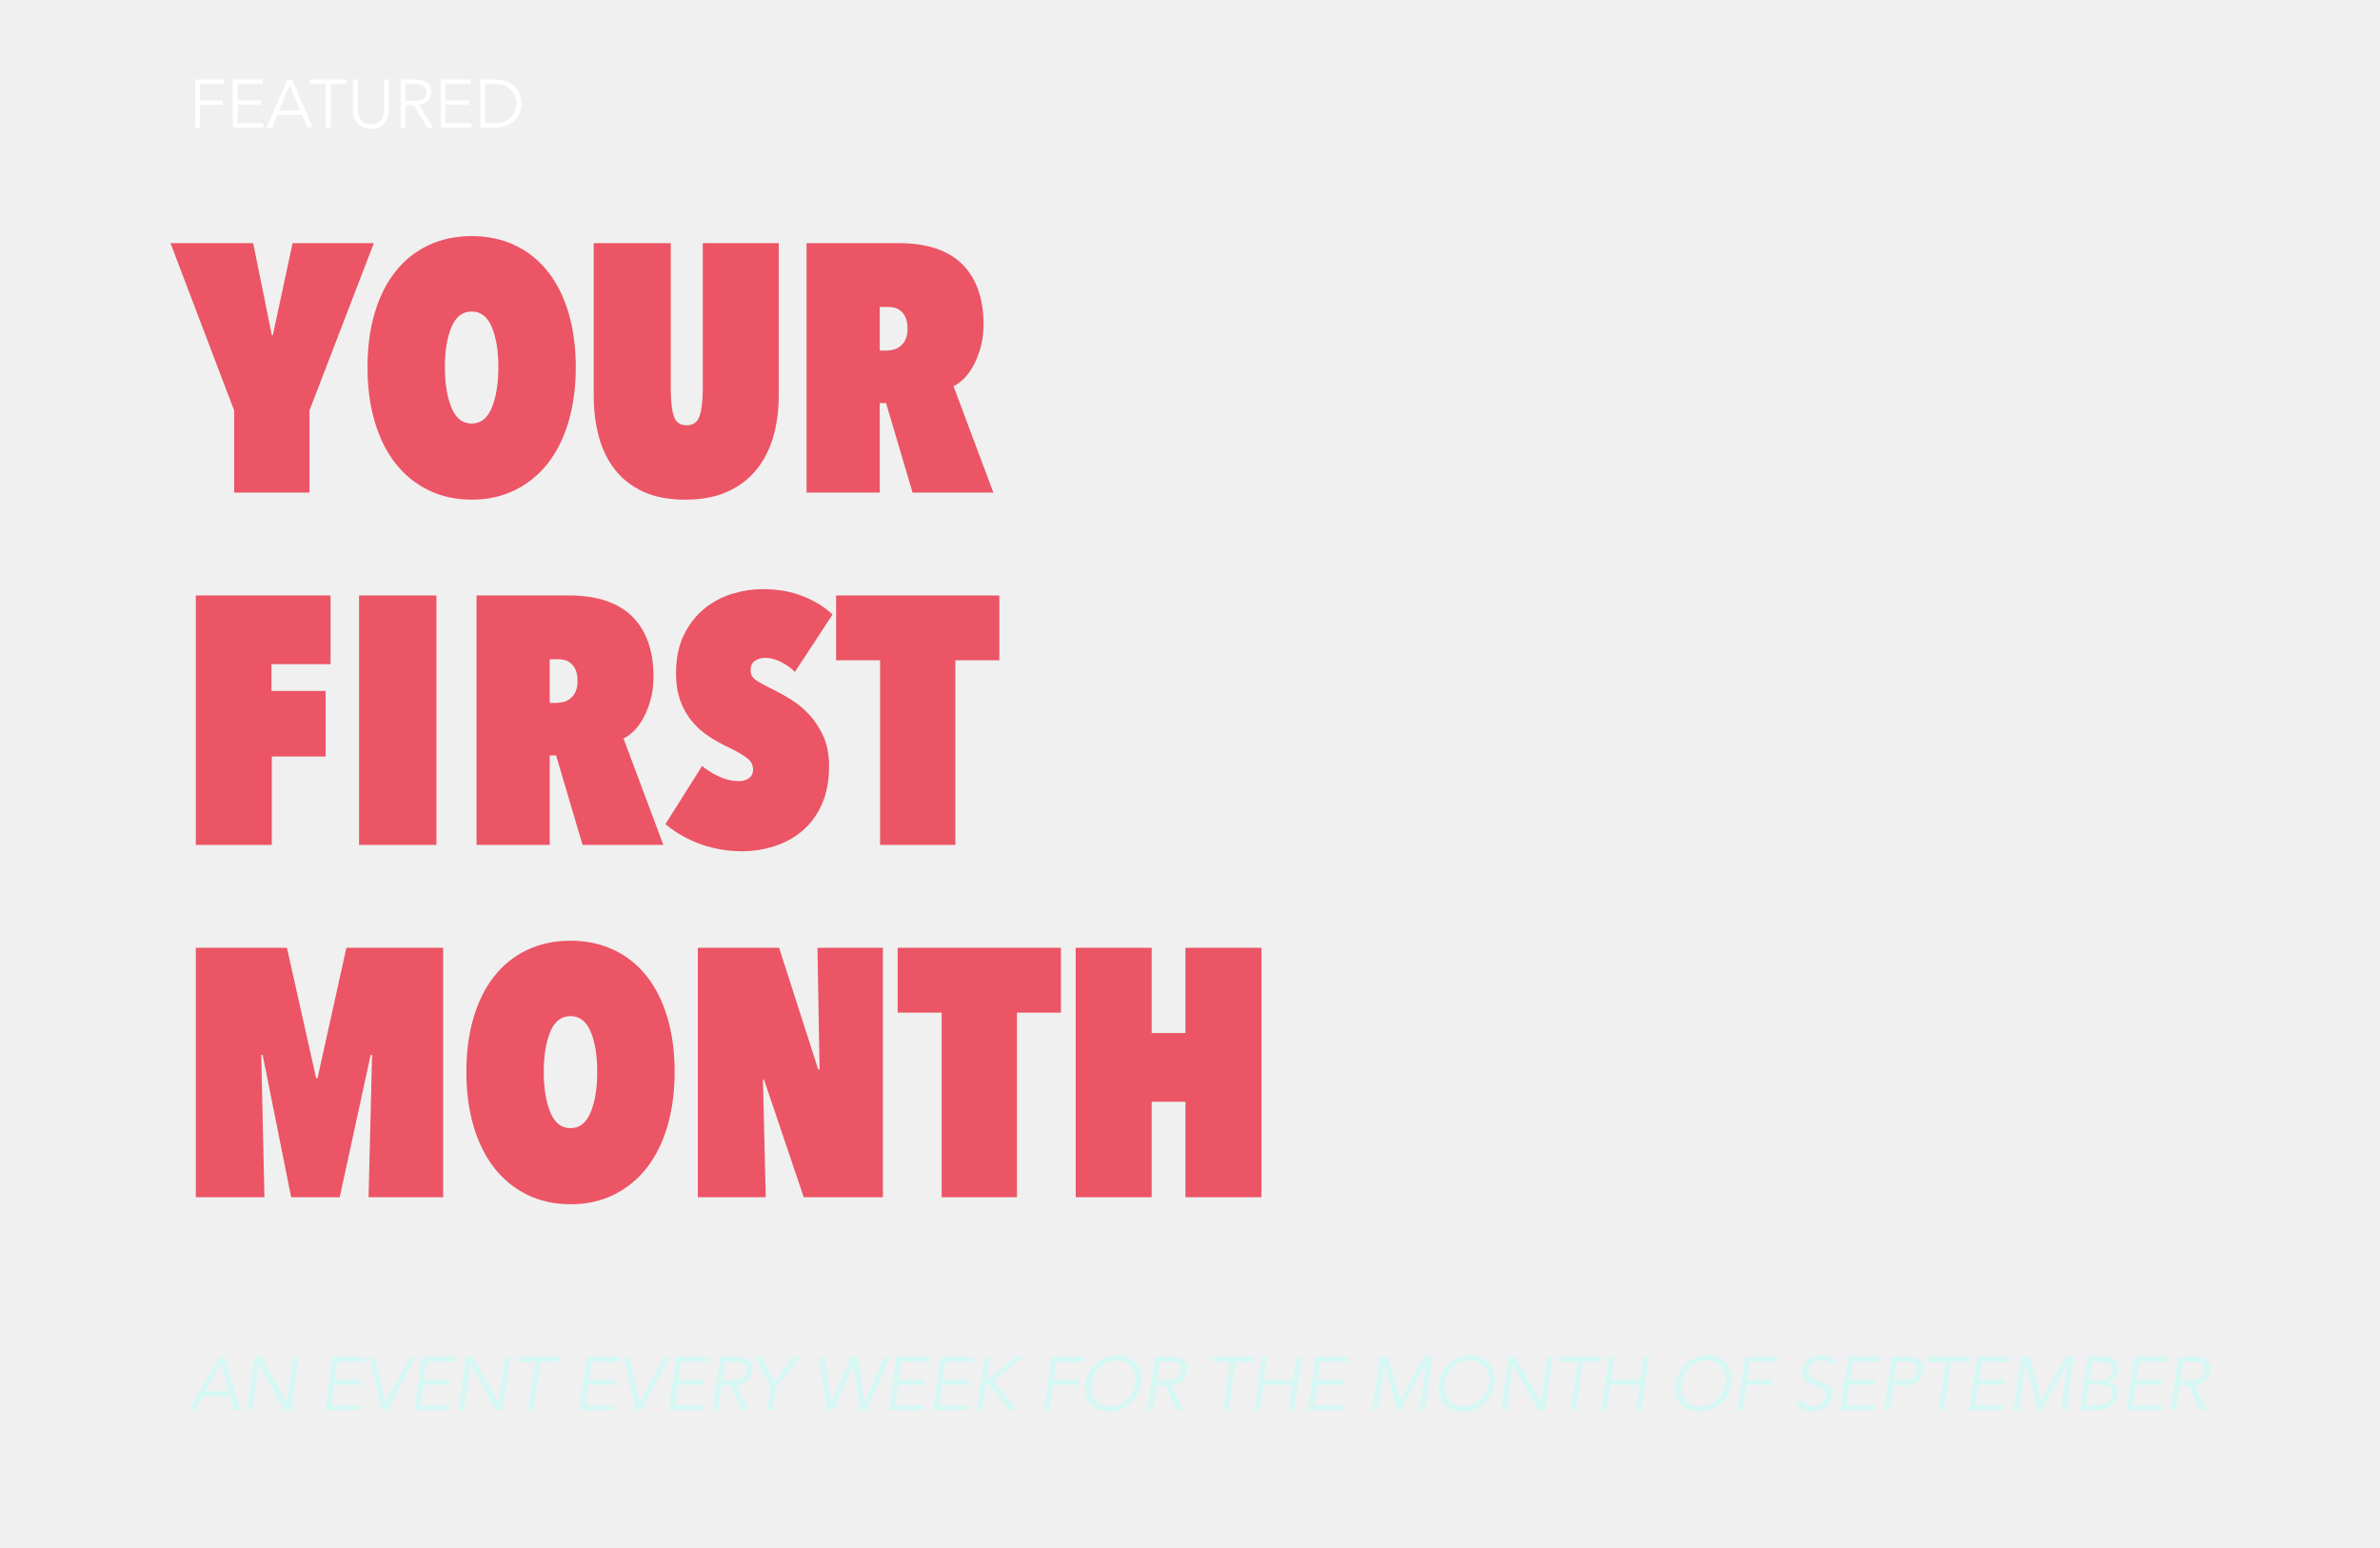
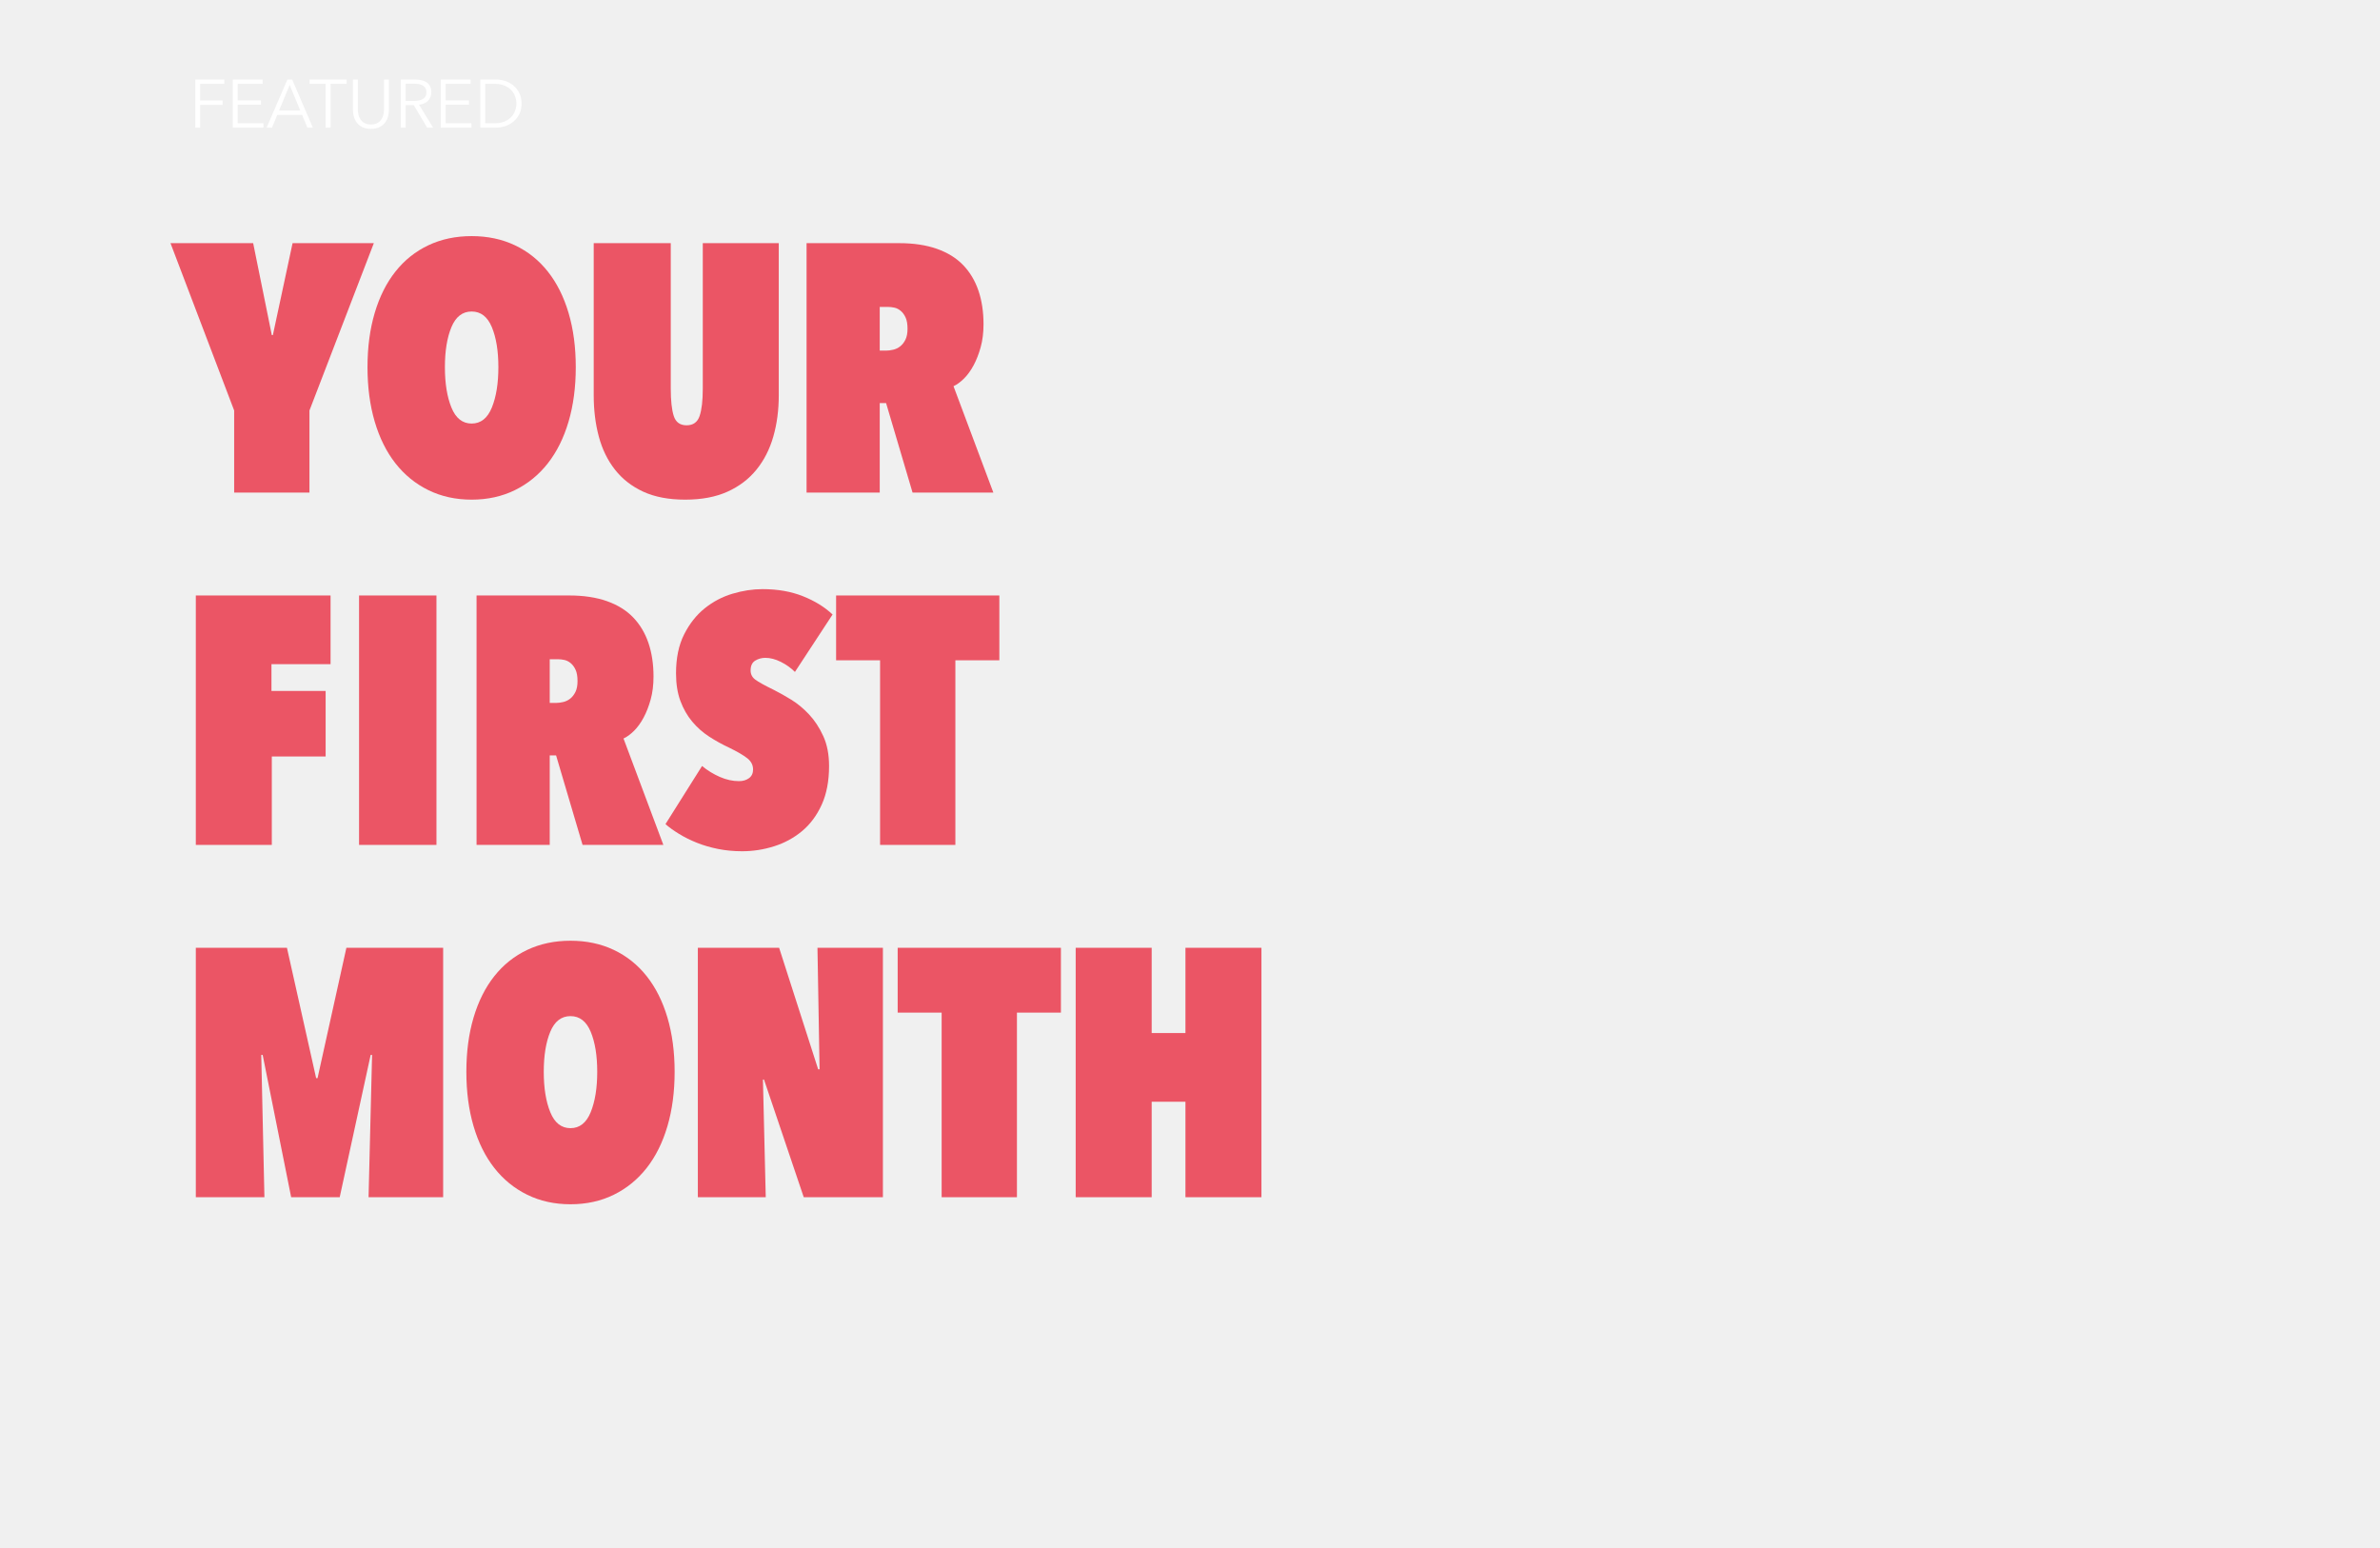
<svg xmlns="http://www.w3.org/2000/svg" version="1.1" x="0px" y="0px" width="945.789px" height="615.062px" viewBox="0 0 945.789 615.062" enable-background="new 0 0 945.789 615.062" xml:space="preserve">
  <g id="YOUR__FIRST_MONTH">
    <g>
      <path fill="#EB5565" d="M122.974,195.747H93.056v-32.62l-25.305-66.5h32.854l7.41,36.54h0.419l7.83-36.54h32.295l-25.584,66.5    V195.747z" />
      <path fill="#EB5565" d="M146.042,145.907c0-7.932,0.955-15.12,2.866-21.56c1.909-6.44,4.66-11.922,8.249-16.45    c3.587-4.526,7.945-8.002,13.072-10.43c5.125-2.426,10.856-3.64,17.196-3.64c6.337,0,12.069,1.214,17.196,3.64    c5.125,2.428,9.483,5.904,13.072,10.43c3.587,4.528,6.337,10.01,8.249,16.45c1.909,6.44,2.866,13.628,2.866,21.56    c0,7.934-0.957,15.144-2.866,21.63c-1.911,6.488-4.662,12.018-8.249,16.59c-3.589,4.574-7.947,8.12-13.072,10.64    c-5.127,2.52-10.859,3.78-17.196,3.78c-6.339,0-12.071-1.26-17.196-3.78c-5.127-2.52-9.485-6.066-13.072-10.64    c-3.589-4.572-6.339-10.102-8.249-16.59C146.997,161.051,146.042,153.841,146.042,145.907z M176.8,145.907    c0,6.44,0.86,11.784,2.586,16.03c1.724,4.248,4.404,6.37,8.039,6.37c3.635,0,6.313-2.122,8.039-6.37    c1.724-4.246,2.586-9.59,2.586-16.03s-0.863-11.736-2.586-15.89c-1.726-4.152-4.404-6.23-8.039-6.23    c-3.635,0-6.315,2.078-8.039,6.23C177.66,134.171,176.8,139.467,176.8,145.907z" />
      <path fill="#EB5565" d="M272.287,198.547c-6.525,0-12.071-1.05-16.637-3.15c-4.567-2.1-8.318-5.016-11.254-8.75    c-2.936-3.732-5.081-8.12-6.431-13.16c-1.353-5.04-2.027-10.5-2.027-16.38v-60.48h30.618v57.82c0,4.76,0.395,8.378,1.188,10.85    c0.791,2.474,2.493,3.71,5.103,3.71c2.608,0,4.334-1.236,5.173-3.71c0.839-2.472,1.258-6.09,1.258-10.85v-57.82h30.198v60.48    c0,5.88-0.723,11.34-2.167,16.38c-1.446,5.04-3.683,9.428-6.711,13.16c-3.03,3.734-6.875,6.65-11.534,8.75    C284.402,197.497,278.81,198.547,272.287,198.547z" />
      <path fill="#EB5565" d="M352.124,160.187h-2.525v35.56h-29.08v-99.12h36.843c5.695,0,10.667,0.748,14.917,2.24    c4.249,1.494,7.727,3.64,10.436,6.44c2.708,2.8,4.74,6.184,6.095,10.15c1.354,3.968,2.031,8.424,2.031,13.37    c0,3.36-0.375,6.394-1.123,9.1c-0.747,2.708-1.682,5.11-2.805,7.21c-1.123,2.1-2.385,3.85-3.788,5.25s-2.807,2.428-4.209,3.08    l15.839,42.28h-32.112L352.124,160.187z M349.599,121.967v17.36h2.517c0.839,0,1.77-0.116,2.796-0.35    c1.024-0.232,1.958-0.676,2.796-1.33c0.839-0.652,1.538-1.54,2.097-2.66c0.559-1.12,0.838-2.566,0.838-4.34    c0-1.866-0.257-3.36-0.769-4.48c-0.514-1.12-1.167-2.006-1.958-2.66c-0.793-0.652-1.632-1.072-2.517-1.26    c-0.887-0.186-1.702-0.28-2.446-0.28H349.599z" />
      <path fill="#EB5565" d="M107.875,274.567h21.53v26.04h-21.39v35.14H77.817v-99.12h53.545v27.3h-23.487V274.567z" />
      <path fill="#EB5565" d="M142.686,236.627h30.757v99.12h-30.757V236.627z" />
      <path fill="#EB5565" d="M220.985,300.188h-2.525v35.56h-29.08v-99.12h36.843c5.695,0,10.667,0.748,14.917,2.24    c4.249,1.494,7.727,3.64,10.436,6.44c2.708,2.8,4.74,6.184,6.095,10.15c1.354,3.968,2.031,8.424,2.031,13.37    c0,3.36-0.375,6.394-1.123,9.1c-0.747,2.708-1.682,5.11-2.805,7.21c-1.123,2.1-2.385,3.85-3.788,5.25s-2.807,2.428-4.209,3.08    l15.839,42.279h-32.112L220.985,300.188z M218.459,261.968v17.36h2.517c0.839,0,1.77-0.116,2.796-0.35    c1.024-0.232,1.958-0.676,2.796-1.33c0.839-0.652,1.538-1.54,2.097-2.66c0.559-1.12,0.838-2.566,0.838-4.34    c0-1.866-0.257-3.36-0.769-4.48c-0.514-1.12-1.167-2.006-1.958-2.66c-0.793-0.652-1.632-1.072-2.517-1.26    c-0.887-0.186-1.702-0.28-2.446-0.28H218.459z" />
      <path fill="#EB5565" d="M294.931,338.267c-3.355,0-6.549-0.303-9.577-0.908c-3.03-0.609-5.826-1.426-8.388-2.451    c-2.564-1.025-4.917-2.191-7.06-3.5c-2.146-1.306-3.963-2.612-5.453-3.92l14.54-23.1c2.143,1.774,4.496,3.22,7.06,4.34    c2.562,1.12,5.103,1.68,7.62,1.68c1.583,0,2.912-0.396,3.984-1.19c1.07-0.792,1.607-1.936,1.607-3.43    c0-1.772-0.769-3.266-2.307-4.48c-1.538-1.212-3.938-2.612-7.2-4.2c-2.796-1.306-5.452-2.776-7.969-4.41    c-2.517-1.632-4.753-3.616-6.71-5.95c-1.958-2.332-3.52-5.062-4.684-8.19c-1.167-3.126-1.748-6.79-1.748-10.99    c0-6.066,1.07-11.222,3.215-15.47c2.143-4.246,4.869-7.7,8.179-10.36c3.307-2.66,6.99-4.596,11.045-5.81    c4.054-1.212,8.039-1.82,11.953-1.82c5.964,0,11.3,0.934,16.008,2.8c4.706,1.868,8.644,4.294,11.813,7.28l-14.959,22.82    c-1.586-1.586-3.449-2.916-5.592-3.99c-2.145-1.072-4.194-1.61-6.151-1.61c-1.492,0-2.844,0.374-4.055,1.12    c-1.212,0.749-1.817,2.054-1.817,3.92c0,1.494,0.629,2.708,1.888,3.64c1.258,0.934,3.705,2.288,7.339,4.06    c2.049,1.028,4.334,2.31,6.851,3.85s4.894,3.5,7.13,5.88s4.124,5.25,5.662,8.61c1.538,3.36,2.307,7.328,2.307,11.9    c0,5.974-0.979,11.108-2.936,15.4c-1.957,4.294-4.567,7.794-7.829,10.5c-3.264,2.708-6.968,4.713-11.114,6.02    C303.436,337.614,299.217,338.267,294.931,338.267z" />
      <path fill="#EB5565" d="M379.654,335.747h-29.918v-73.359H332.26v-25.76h64.87v25.76h-17.476V335.747z" />
      <path fill="#EB5565" d="M147.86,419.188h-0.56l-12.303,56.559h-19.293l-11.324-56.559h-0.559l1.258,56.559H77.817v-99.119h36.209    l11.604,51.799h0.559l11.464-51.799h38.447v99.119h-29.639L147.86,419.188z" />
      <path fill="#EB5565" d="M185.327,425.907c0-7.932,0.955-15.119,2.866-21.561c1.909-6.439,4.66-11.922,8.249-16.449    c3.587-4.525,7.945-8.002,13.072-10.43c5.125-2.426,10.856-3.641,17.196-3.641c6.337,0,12.069,1.215,17.196,3.641    c5.125,2.428,9.483,5.904,13.072,10.43c3.587,4.527,6.337,10.01,8.249,16.449c1.909,6.441,2.866,13.629,2.866,21.561    c0,7.934-0.957,15.145-2.866,21.631c-1.911,6.488-4.662,12.018-8.249,16.59c-3.589,4.574-7.947,8.119-13.072,10.639    c-5.127,2.521-10.859,3.781-17.196,3.781c-6.339,0-12.071-1.26-17.196-3.781c-5.127-2.52-9.485-6.064-13.072-10.639    c-3.589-4.572-6.339-10.102-8.249-16.59C186.281,441.052,185.327,433.841,185.327,425.907z M216.084,425.907    c0,6.439,0.86,11.785,2.586,16.031c1.724,4.248,4.404,6.369,8.039,6.369c3.635,0,6.313-2.121,8.039-6.369    c1.724-4.246,2.586-9.592,2.586-16.031s-0.863-11.736-2.586-15.891c-1.726-4.15-4.404-6.229-8.039-6.229    c-3.635,0-6.315,2.078-8.039,6.229C216.944,414.171,216.084,419.468,216.084,425.907z" />
      <path fill="#EB5565" d="M303.602,428.987h-0.419l1.118,46.76h-26.982v-99.119h32.295l15.519,48.299h0.559l-0.838-48.299h26.004    v99.119H319.4L303.602,428.987z" />
      <path fill="#EB5565" d="M404.121,475.747h-29.918v-73.359h-17.476v-25.76h64.87v25.76h-17.476V475.747z" />
      <path fill="#EB5565" d="M471.087,437.808h-13.421v37.939h-30.198v-99.119h30.198v33.879h13.421v-33.879h30.198v99.119h-30.198    V437.808z" />
    </g>
  </g>
  <g id="Featured">
    <g>
      <path fill="#FFFFFF" d="M79.553,50.71h-1.944V31.594h11.529v1.728h-9.585v6.615h8.91v1.728h-8.91V50.71z" />
      <path fill="#FFFFFF" d="M94.457,48.982h10.233v1.728H92.513V31.594h11.853v1.728h-9.909v6.561h9.261v1.728h-9.261V48.982z" />
      <path fill="#FFFFFF" d="M108.092,50.71h-2.133l8.262-19.116h1.89l8.208,19.116h-2.16l-2.106-5.022h-9.882L108.092,50.71z     M110.899,43.906h8.424l-4.212-10.152L110.899,43.906z" />
      <path fill="#FFFFFF" d="M131.366,50.71h-1.944V33.322h-6.399v-1.728h14.742v1.728h-6.399V50.71z" />
      <path fill="#FFFFFF" d="M147.403,51.196c-1.44,0-2.619-0.248-3.537-0.742c-0.918-0.495-1.647-1.121-2.187-1.876    c-0.54-0.756-0.914-1.58-1.12-2.471c-0.208-0.891-0.311-1.732-0.311-2.524V31.594h1.944v11.772c0,0.774,0.09,1.526,0.27,2.255    c0.18,0.729,0.473,1.377,0.877,1.944s0.94,1.026,1.606,1.377s1.485,0.526,2.457,0.526s1.791-0.175,2.457-0.526    c0.666-0.351,1.202-0.81,1.606-1.377c0.405-0.567,0.697-1.215,0.877-1.944c0.18-0.729,0.27-1.48,0.27-2.255V31.594h1.944v11.988    c0,0.792-0.104,1.633-0.31,2.524c-0.208,0.891-0.581,1.714-1.121,2.471c-0.54,0.756-1.274,1.381-2.201,1.876    C150,50.948,148.825,51.196,147.403,51.196z" />
      <path fill="#FFFFFF" d="M161.2,50.71h-1.944V31.594h5.616c0.936,0,1.804,0.09,2.605,0.27c0.801,0.18,1.494,0.473,2.079,0.878    c0.584,0.405,1.04,0.931,1.363,1.579c0.324,0.648,0.486,1.44,0.486,2.376c0,0.702-0.126,1.341-0.378,1.917    c-0.252,0.577-0.594,1.076-1.026,1.499c-0.432,0.423-0.945,0.761-1.539,1.013c-0.594,0.252-1.242,0.414-1.944,0.486l5.589,9.099    h-2.376l-5.292-8.937h-3.24V50.71z M161.2,40.099h3.375c1.566,0,2.771-0.284,3.618-0.851s1.269-1.417,1.269-2.552    c0-0.63-0.117-1.161-0.351-1.593c-0.234-0.432-0.559-0.783-0.972-1.053c-0.415-0.27-0.918-0.468-1.512-0.594    c-0.594-0.126-1.251-0.189-1.971-0.189H161.2V40.099z" />
      <path fill="#FFFFFF" d="M177.103,48.982h10.233v1.728h-12.177V31.594h11.853v1.728h-9.909v6.561h9.261v1.728h-9.261V48.982z" />
      <path fill="#FFFFFF" d="M190.873,31.594h6.345c1.188,0,2.38,0.199,3.578,0.594c1.197,0.396,2.277,0.995,3.24,1.795    c0.962,0.801,1.741,1.8,2.335,2.997c0.594,1.197,0.891,2.588,0.891,4.171c0,1.603-0.297,2.997-0.891,4.185    c-0.594,1.188-1.373,2.183-2.335,2.983c-0.963,0.801-2.043,1.4-3.24,1.795c-1.197,0.396-2.39,0.594-3.578,0.594h-6.345V31.594z     M192.817,48.982h3.861c1.44,0,2.696-0.225,3.767-0.675c1.071-0.45,1.958-1.04,2.66-1.769s1.229-1.562,1.58-2.498    c0.351-0.936,0.526-1.899,0.526-2.889c0-0.99-0.175-1.953-0.526-2.889s-0.877-1.769-1.58-2.498s-1.589-1.318-2.66-1.769    c-1.071-0.45-2.327-0.675-3.767-0.675h-3.861V48.982z" />
    </g>
  </g>
-   <g id="An_event_every_week_for_the_month_of_september_1_">
-     <g>
-       <path fill="#D5F8F5" d="M77.46,560.369h-2.52l12.24-21.24h2.1l6.24,21.24H93l-1.56-5.58H80.58L77.46,560.369z M81.66,552.81h9.21    l-3-11.16L81.66,552.81z" />
-       <path fill="#D5F8F5" d="M113.91,557.129h0.06l2.55-18h2.16l-3,21.24h-2.16h-0.54l-10.084-18.18h-0.06l-2.576,18.18H98.1l3-21.24    h2.16h0.57L113.91,557.129z" />
-       <path fill="#D5F8F5" d="M131.612,558.389h11.367l-0.27,1.98h-11.37h-2.16l3-21.24h2.16h11.01l-0.299,1.98h-10.984l-1.03,7.229    h10.273l-0.27,1.98h-10.276L131.612,558.389z" />
-       <path fill="#D5F8F5" d="M153.299,557.129h0.06l9.51-18h2.34l-11.28,21.24h-2.16l-5.07-21.24h2.4L153.299,557.129z" />
-       <path fill="#D5F8F5" d="M167.132,558.389h11.367l-0.27,1.98h-11.37h-2.16l3-21.24h2.16h11.01l-0.299,1.98h-10.983l-1.031,7.229    h10.273l-0.27,1.98h-10.276L167.132,558.389z" />
-       <path fill="#D5F8F5" d="M197.999,557.129h0.06l2.55-18h2.16l-3,21.24h-2.16h-0.54l-10.084-18.18h-0.06l-2.576,18.18h-2.16l3-21.24    h2.16h0.57L197.999,557.129z" />
-       <path fill="#D5F8F5" d="M212.039,560.369h-2.16l2.7-19.26h-7.11l0.3-1.98h7.05h2.16h7.14l-0.3,1.98h-7.107L212.039,560.369z" />
-       <path fill="#D5F8F5" d="M232.621,558.389h11.367l-0.27,1.98h-11.37h-2.16l3-21.24h2.16h11.01l-0.299,1.98h-10.983l-1.03,7.229    h10.273l-0.27,1.98h-10.276L232.621,558.389z" />
-       <path fill="#D5F8F5" d="M254.308,557.129h0.06l9.51-18h2.34l-11.28,21.24h-2.16l-5.07-21.24h2.4L254.308,557.129z" />
-       <path fill="#D5F8F5" d="M268.141,558.389h11.367l-0.27,1.98h-11.37h-2.16l3-21.24h2.16h11.01l-0.299,1.98h-10.984l-1.03,7.229    h10.273l-0.27,1.98h-10.276L268.141,558.389z" />
-       <path fill="#D5F8F5" d="M285.357,560.369h-2.16l3-21.24h2.16h4.397c2.154,0,3.785,0.471,4.892,1.41    c1.107,0.94,1.53,2.36,1.271,4.26c-0.221,1.48-0.866,2.726-1.935,3.735c-1.07,1.01-2.495,1.595-4.275,1.755l4.71,10.08h-2.64    l-4.44-9.87h-3.586L285.357,560.369z M287.054,548.52h3.833c0.958,0,1.781-0.101,2.47-0.301c0.688-0.199,1.258-0.465,1.707-0.795    c0.449-0.33,0.794-0.72,1.033-1.17c0.24-0.45,0.399-0.935,0.479-1.455c0.06-0.499,0.035-0.975-0.074-1.425    c-0.11-0.45-0.344-0.845-0.703-1.185c-0.359-0.34-0.857-0.605-1.496-0.795c-0.638-0.19-1.435-0.285-2.392-0.285h-3.828    L287.054,548.52z" />
-       <path fill="#D5F8F5" d="M307.107,560.369h-2.16l1.29-9.15l-6.24-12.09h2.7l4.92,10.021l7.74-10.021h2.7l-9.66,12.09    L307.107,560.369z" />
-       <path fill="#D5F8F5" d="M330.297,557.31h0.06l7.92-18.181h2.58l2.76,18.181h0.06l7.62-18.181h2.4l-9.27,21.24h-2.52l-2.79-18.18    h-0.06l-7.89,18.18h-2.52l-3.27-21.24h2.4L330.297,557.31z" />
-       <path fill="#D5F8F5" d="M355.709,558.389h11.367l-0.27,1.98h-11.37h-2.16l3-21.24h2.16h11.01l-0.299,1.98h-10.984l-1.03,7.229    h10.273l-0.27,1.98h-10.276L355.709,558.389z" />
-       <path fill="#D5F8F5" d="M373.199,558.389h11.367l-0.27,1.98h-11.37h-2.16l3-21.24h2.16h11.01l-0.299,1.98h-10.984l-1.03,7.229    h10.273l-0.271,1.98H374.35L373.199,558.389z" />
-       <path fill="#D5F8F5" d="M392.096,548.339h0.03h0.27l11.31-9.21h3.09l-12.09,9.63l9.69,11.61h-3.18l-8.91-10.95h-0.33h-0.03    l-1.53,10.95h-2.16l3-21.24h2.16L392.096,548.339z" />
-       <path fill="#D5F8F5" d="M417.056,560.369h-2.16l3-21.24h2.16h10.65l-0.3,1.98h-10.65l-1.02,7.229h9.9l-0.27,1.98h-9.9    L417.056,560.369z" />
-       <path fill="#D5F8F5" d="M453.476,549.749c-0.22,1.62-0.71,3.11-1.47,4.47c-0.76,1.36-1.705,2.535-2.835,3.525    s-2.41,1.766-3.84,2.325c-1.43,0.56-2.936,0.84-4.515,0.84c-1.58,0-3.005-0.28-4.275-0.84c-1.271-0.56-2.33-1.335-3.18-2.325    s-1.455-2.165-1.815-3.525c-0.36-1.359-0.43-2.85-0.21-4.47c0.22-1.62,0.705-3.109,1.455-4.47s1.69-2.535,2.82-3.525    s2.41-1.765,3.84-2.325c1.43-0.56,2.935-0.84,4.515-0.84s3.005,0.28,4.275,0.84c1.27,0.561,2.33,1.335,3.18,2.325    s1.46,2.165,1.83,3.525C453.62,546.64,453.695,548.129,453.476,549.749z M451.136,549.749c0.18-1.22,0.145-2.385-0.105-3.495    c-0.25-1.109-0.69-2.085-1.32-2.925s-1.45-1.51-2.46-2.01c-1.01-0.5-2.195-0.75-3.555-0.75c-1.36,0-2.615,0.25-3.765,0.75    c-1.15,0.5-2.16,1.17-3.03,2.01s-1.58,1.815-2.13,2.925c-0.55,1.11-0.915,2.275-1.095,3.495c-0.18,1.221-0.145,2.385,0.105,3.495    s0.69,2.085,1.32,2.925s1.45,1.511,2.46,2.01c1.01,0.501,2.195,0.75,3.555,0.75c1.36,0,2.614-0.249,3.765-0.75    c1.15-0.499,2.16-1.17,3.03-2.01c0.87-0.84,1.58-1.814,2.13-2.925C450.59,552.134,450.956,550.97,451.136,549.749z" />
-       <path fill="#D5F8F5" d="M458.155,560.369h-2.16l3-21.24h2.16h4.397c2.154,0,3.785,0.471,4.892,1.41    c1.107,0.94,1.53,2.36,1.271,4.26c-0.22,1.48-0.865,2.726-1.935,3.735s-2.495,1.595-4.275,1.755l4.71,10.08h-2.64l-4.44-9.87    h-3.586L458.155,560.369z M459.853,548.52h3.833c0.958,0,1.781-0.101,2.47-0.301c0.688-0.199,1.257-0.465,1.707-0.795    s0.793-0.72,1.033-1.17s0.399-0.935,0.479-1.455c0.06-0.499,0.035-0.975-0.075-1.425c-0.109-0.45-0.344-0.845-0.703-1.185    c-0.359-0.34-0.857-0.605-1.495-0.795c-0.638-0.19-1.436-0.285-2.392-0.285h-3.828L459.853,548.52z" />
-       <path fill="#D5F8F5" d="M488.335,560.369h-2.16l2.7-19.26h-7.11l0.3-1.98h7.05h2.16h7.14l-0.3,1.98h-7.107L488.335,560.369z" />
-       <path fill="#D5F8F5" d="M501.445,539.129h2.16l-1.32,9.21h11.58l1.32-9.21h2.16l-3,21.24h-2.16l1.41-10.05h-11.58l-1.41,10.05    h-2.16L501.445,539.129z" />
-       <path fill="#D5F8F5" d="M522.237,558.389h11.367l-0.27,1.98h-11.37h-2.16l3-21.24h2.16h11.01l-0.299,1.98h-10.984l-1.03,7.229    h10.273l-0.27,1.98h-10.276L522.237,558.389z" />
-       <path fill="#D5F8F5" d="M556.374,556.409l9.6-17.28h1.11h2.16l-2.97,21.24h-2.16l2.58-18.36h-0.06l-10.26,18.36h-1.14    l-5.073-18.36H550.1l-2.606,18.36h-2.16l3-21.24h2.16h1.17L556.374,556.409z" />
-       <path fill="#D5F8F5" d="M593.934,549.749c-0.22,1.62-0.71,3.11-1.47,4.47c-0.76,1.36-1.705,2.535-2.835,3.525    s-2.41,1.766-3.84,2.325c-1.43,0.56-2.936,0.84-4.515,0.84c-1.58,0-3.005-0.28-4.275-0.84c-1.271-0.56-2.33-1.335-3.18-2.325    s-1.455-2.165-1.815-3.525c-0.36-1.359-0.43-2.85-0.21-4.47c0.22-1.62,0.705-3.109,1.455-4.47s1.69-2.535,2.82-3.525    s2.41-1.765,3.84-2.325c1.43-0.56,2.935-0.84,4.515-0.84c1.58,0,3.005,0.28,4.275,0.84c1.27,0.561,2.33,1.335,3.18,2.325    c0.85,0.99,1.46,2.165,1.83,3.525C594.079,546.64,594.154,548.129,593.934,549.749z M591.594,549.749    c0.18-1.22,0.145-2.385-0.105-3.495c-0.25-1.109-0.69-2.085-1.32-2.925s-1.45-1.51-2.46-2.01c-1.01-0.5-2.195-0.75-3.555-0.75    c-1.36,0-2.615,0.25-3.765,0.75c-1.15,0.5-2.16,1.17-3.03,2.01s-1.58,1.815-2.13,2.925c-0.55,1.11-0.915,2.275-1.095,3.495    c-0.18,1.221-0.145,2.385,0.105,3.495s0.69,2.085,1.32,2.925c0.63,0.84,1.45,1.511,2.46,2.01c1.01,0.501,2.195,0.75,3.555,0.75    s2.615-0.249,3.765-0.75c1.15-0.499,2.16-1.17,3.03-2.01c0.87-0.84,1.58-1.814,2.13-2.925    C591.049,552.134,591.414,550.97,591.594,549.749z" />
-       <path fill="#D5F8F5" d="M612.264,557.129h0.06l2.55-18h2.16l-3,21.24h-2.16h-0.54l-10.084-18.18h-0.06l-2.576,18.18h-2.16l3-21.24    h2.16h0.57L612.264,557.129z" />
-       <path fill="#D5F8F5" d="M626.304,560.369h-2.16l2.7-19.26h-7.11l0.3-1.98h7.05h2.16h7.14l-0.3,1.98h-7.107L626.304,560.369z" />
-       <path fill="#D5F8F5" d="M639.414,539.129h2.16l-1.32,9.21h11.58l1.32-9.21h2.16l-3,21.24h-2.16l1.41-10.05h-11.58l-1.41,10.05    h-2.16L639.414,539.129z" />
-       <path fill="#D5F8F5" d="M688.013,549.749c-0.22,1.62-0.71,3.11-1.47,4.47c-0.76,1.36-1.705,2.535-2.835,3.525    s-2.41,1.766-3.84,2.325c-1.43,0.56-2.935,0.84-4.515,0.84s-3.005-0.28-4.275-0.84s-2.33-1.335-3.18-2.325    c-0.851-0.99-1.455-2.165-1.815-3.525c-0.36-1.359-0.43-2.85-0.21-4.47s0.705-3.109,1.455-4.47s1.69-2.535,2.82-3.525    c1.129-0.99,2.41-1.765,3.84-2.325c1.43-0.56,2.935-0.84,4.515-0.84c1.58,0,3.004,0.28,4.275,0.84    c1.27,0.561,2.33,1.335,3.18,2.325s1.46,2.165,1.83,3.525S688.233,548.129,688.013,549.749z M685.673,549.749    c0.18-1.22,0.145-2.385-0.105-3.495c-0.25-1.109-0.69-2.085-1.32-2.925c-0.63-0.84-1.45-1.51-2.46-2.01s-2.195-0.75-3.555-0.75    c-1.36,0-2.615,0.25-3.765,0.75c-1.15,0.5-2.16,1.17-3.03,2.01c-0.87,0.84-1.581,1.815-2.13,2.925    c-0.55,1.11-0.915,2.275-1.095,3.495c-0.18,1.221-0.146,2.385,0.105,3.495c0.25,1.11,0.69,2.085,1.32,2.925s1.45,1.511,2.46,2.01    c1.01,0.501,2.195,0.75,3.555,0.75c1.36,0,2.615-0.249,3.765-0.75c1.15-0.499,2.16-1.17,3.03-2.01s1.58-1.814,2.13-2.925    C685.128,552.134,685.493,550.97,685.673,549.749z" />
-       <path fill="#D5F8F5" d="M692.693,560.369h-2.16l3-21.24h2.16h10.65l-0.3,1.98h-10.65l-1.02,7.229h9.9l-0.271,1.98h-9.9    L692.693,560.369z" />
-       <path fill="#D5F8F5" d="M727.493,542.639c-0.723-1.38-1.997-2.069-3.823-2.069c-0.562,0-1.125,0.075-1.686,0.225    c-0.562,0.15-1.079,0.38-1.55,0.69c-0.472,0.311-0.878,0.71-1.22,1.2c-0.341,0.49-0.551,1.064-0.632,1.725    c-0.1,0.72-0.03,1.315,0.211,1.785s0.597,0.865,1.068,1.185c0.472,0.32,1.018,0.591,1.64,0.811s1.259,0.445,1.911,0.675    c0.652,0.23,1.284,0.485,1.896,0.765c0.612,0.28,1.144,0.641,1.596,1.08c0.451,0.44,0.787,0.985,1.008,1.635    c0.221,0.65,0.261,1.455,0.121,2.415c-0.14,0.96-0.47,1.825-0.99,2.596c-0.52,0.77-1.15,1.415-1.89,1.935    c-0.74,0.521-1.545,0.92-2.415,1.2c-0.87,0.279-1.725,0.42-2.565,0.42c-1.3,0-2.5-0.245-3.6-0.735    c-1.1-0.489-1.98-1.294-2.64-2.415l2.16-1.409c0.34,0.779,0.89,1.405,1.65,1.875c0.76,0.47,1.7,0.704,2.82,0.704    c0.54,0,1.09-0.084,1.65-0.255c0.56-0.169,1.08-0.42,1.56-0.75c0.48-0.33,0.89-0.734,1.23-1.215c0.34-0.479,0.56-1.029,0.66-1.649    c0.1-0.74,0.03-1.355-0.21-1.846c-0.24-0.489-0.595-0.899-1.065-1.229c-0.47-0.33-1.015-0.604-1.635-0.825    c-0.621-0.22-1.255-0.439-1.905-0.66c-0.65-0.22-1.28-0.47-1.89-0.75c-0.61-0.279-1.14-0.635-1.59-1.064    c-0.45-0.431-0.785-0.971-1.005-1.62c-0.22-0.65-0.26-1.465-0.12-2.445c0.14-1.02,0.46-1.91,0.96-2.67s1.105-1.39,1.815-1.89    s1.495-0.87,2.355-1.11s1.72-0.36,2.58-0.36c1.2,0,2.265,0.19,3.195,0.57c0.93,0.38,1.745,1.05,2.445,2.01L727.493,542.639z" />
-       <path fill="#D5F8F5" d="M733.766,558.389h11.367l-0.27,1.98h-11.37h-2.16l3-21.24h2.16h11.01l-0.299,1.98H736.22l-1.03,7.229    h10.273l-0.27,1.98h-10.276L733.766,558.389z" />
-       <path fill="#D5F8F5" d="M751.823,539.129h2.07h4.11c2.16,0,3.795,0.471,4.905,1.41c1.11,0.94,1.535,2.36,1.275,4.26    c-0.28,1.92-1.105,3.351-2.475,4.29c-1.37,0.94-3.146,1.41-5.325,1.41h-4.02l-1.38,9.87h-2.16L751.823,539.129z M752.663,548.52    h3.48c0.96,0,1.785-0.101,2.475-0.301c0.69-0.199,1.26-0.465,1.71-0.795c0.45-0.33,0.795-0.72,1.035-1.17    c0.24-0.45,0.4-0.935,0.48-1.455c0.06-0.499,0.035-0.975-0.075-1.425c-0.11-0.45-0.345-0.845-0.705-1.185s-0.86-0.605-1.5-0.795    c-0.641-0.19-1.44-0.285-2.4-0.285h-3.48L752.663,548.52z" />
-       <path fill="#D5F8F5" d="M772.553,560.369h-2.16l2.7-19.26h-7.11l0.3-1.98h7.05h2.16h7.14l-0.3,1.98h-7.107L772.553,560.369z" />
-       <path fill="#D5F8F5" d="M785.095,558.389h11.367l-0.27,1.98h-11.37h-2.16l3-21.24h2.16h11.01l-0.299,1.98h-10.984l-1.03,7.229    h10.273l-0.27,1.98h-10.276L785.095,558.389z" />
-       <path fill="#D5F8F5" d="M811.192,556.409l9.6-17.28h1.11h2.16l-2.97,21.24h-2.16l2.58-18.36h-0.06l-10.26,18.36h-1.14    l-5.073-18.36h-0.061l-2.606,18.36h-2.16l3-21.24h2.16h1.17L811.192,556.409z" />
-       <path fill="#D5F8F5" d="M829.552,539.129h2.16h4.176c0.875,0,1.704,0.09,2.49,0.271c0.786,0.18,1.467,0.479,2.043,0.899    s1.004,0.971,1.283,1.65s0.348,1.521,0.208,2.52c-0.159,1.16-0.62,2.155-1.384,2.985s-1.75,1.385-2.961,1.665l-0.029,0.06    c1.478,0.12,2.581,0.646,3.31,1.575c0.729,0.931,0.984,2.175,0.764,3.735c-0.04,0.22-0.12,0.521-0.24,0.899    c-0.12,0.381-0.305,0.791-0.555,1.23c-0.25,0.44-0.585,0.88-1.005,1.32c-0.42,0.439-0.94,0.84-1.56,1.199    c-0.62,0.36-1.36,0.656-2.22,0.886s-1.86,0.345-3,0.345h-4.32h-2.16L829.552,539.129z M828.985,558.389h4.139    c0.779,0,1.519-0.079,2.219-0.239c0.7-0.16,1.325-0.405,1.875-0.735s1.004-0.745,1.365-1.245c0.36-0.499,0.59-1.1,0.69-1.8    c0.2-1.399-0.1-2.439-0.898-3.12c-0.799-0.68-2.067-1.02-3.804-1.02h-4.403L828.985,558.389z M830.409,548.429h4.342    c0.519,0,1.043-0.064,1.572-0.194c0.528-0.13,1.018-0.346,1.467-0.646c0.449-0.3,0.833-0.685,1.153-1.154s0.529-1.045,0.629-1.726    c0.02-0.22,0.015-0.529-0.015-0.93c-0.03-0.4-0.17-0.8-0.419-1.2c-0.249-0.399-0.653-0.745-1.21-1.035    c-0.559-0.289-1.346-0.435-2.362-0.435h-4.126L830.409,548.429z" />
-       <path fill="#D5F8F5" d="M847.584,558.389h11.367l-0.27,1.98h-11.37h-2.16l3-21.24h2.16h11.01l-0.299,1.98h-10.983l-1.031,7.229    h10.273l-0.27,1.98h-10.276L847.584,558.389z" />
-       <path fill="#D5F8F5" d="M864.801,560.369h-2.16l3-21.24h2.16h4.397c2.154,0,3.785,0.471,4.892,1.41    c1.107,0.94,1.53,2.36,1.271,4.26c-0.221,1.48-0.866,2.726-1.935,3.735c-1.07,1.01-2.495,1.595-4.275,1.755l4.71,10.08h-2.64    l-4.44-9.87h-3.586L864.801,560.369z M866.498,548.52h3.833c0.958,0,1.781-0.101,2.47-0.301c0.688-0.199,1.258-0.465,1.707-0.795    c0.449-0.33,0.794-0.72,1.033-1.17c0.24-0.45,0.399-0.935,0.479-1.455c0.06-0.499,0.035-0.975-0.074-1.425    c-0.11-0.45-0.344-0.845-0.703-1.185c-0.359-0.34-0.857-0.605-1.496-0.795c-0.638-0.19-1.435-0.285-2.392-0.285h-3.828    L866.498,548.52z" />
-     </g>
-   </g>
</svg>
